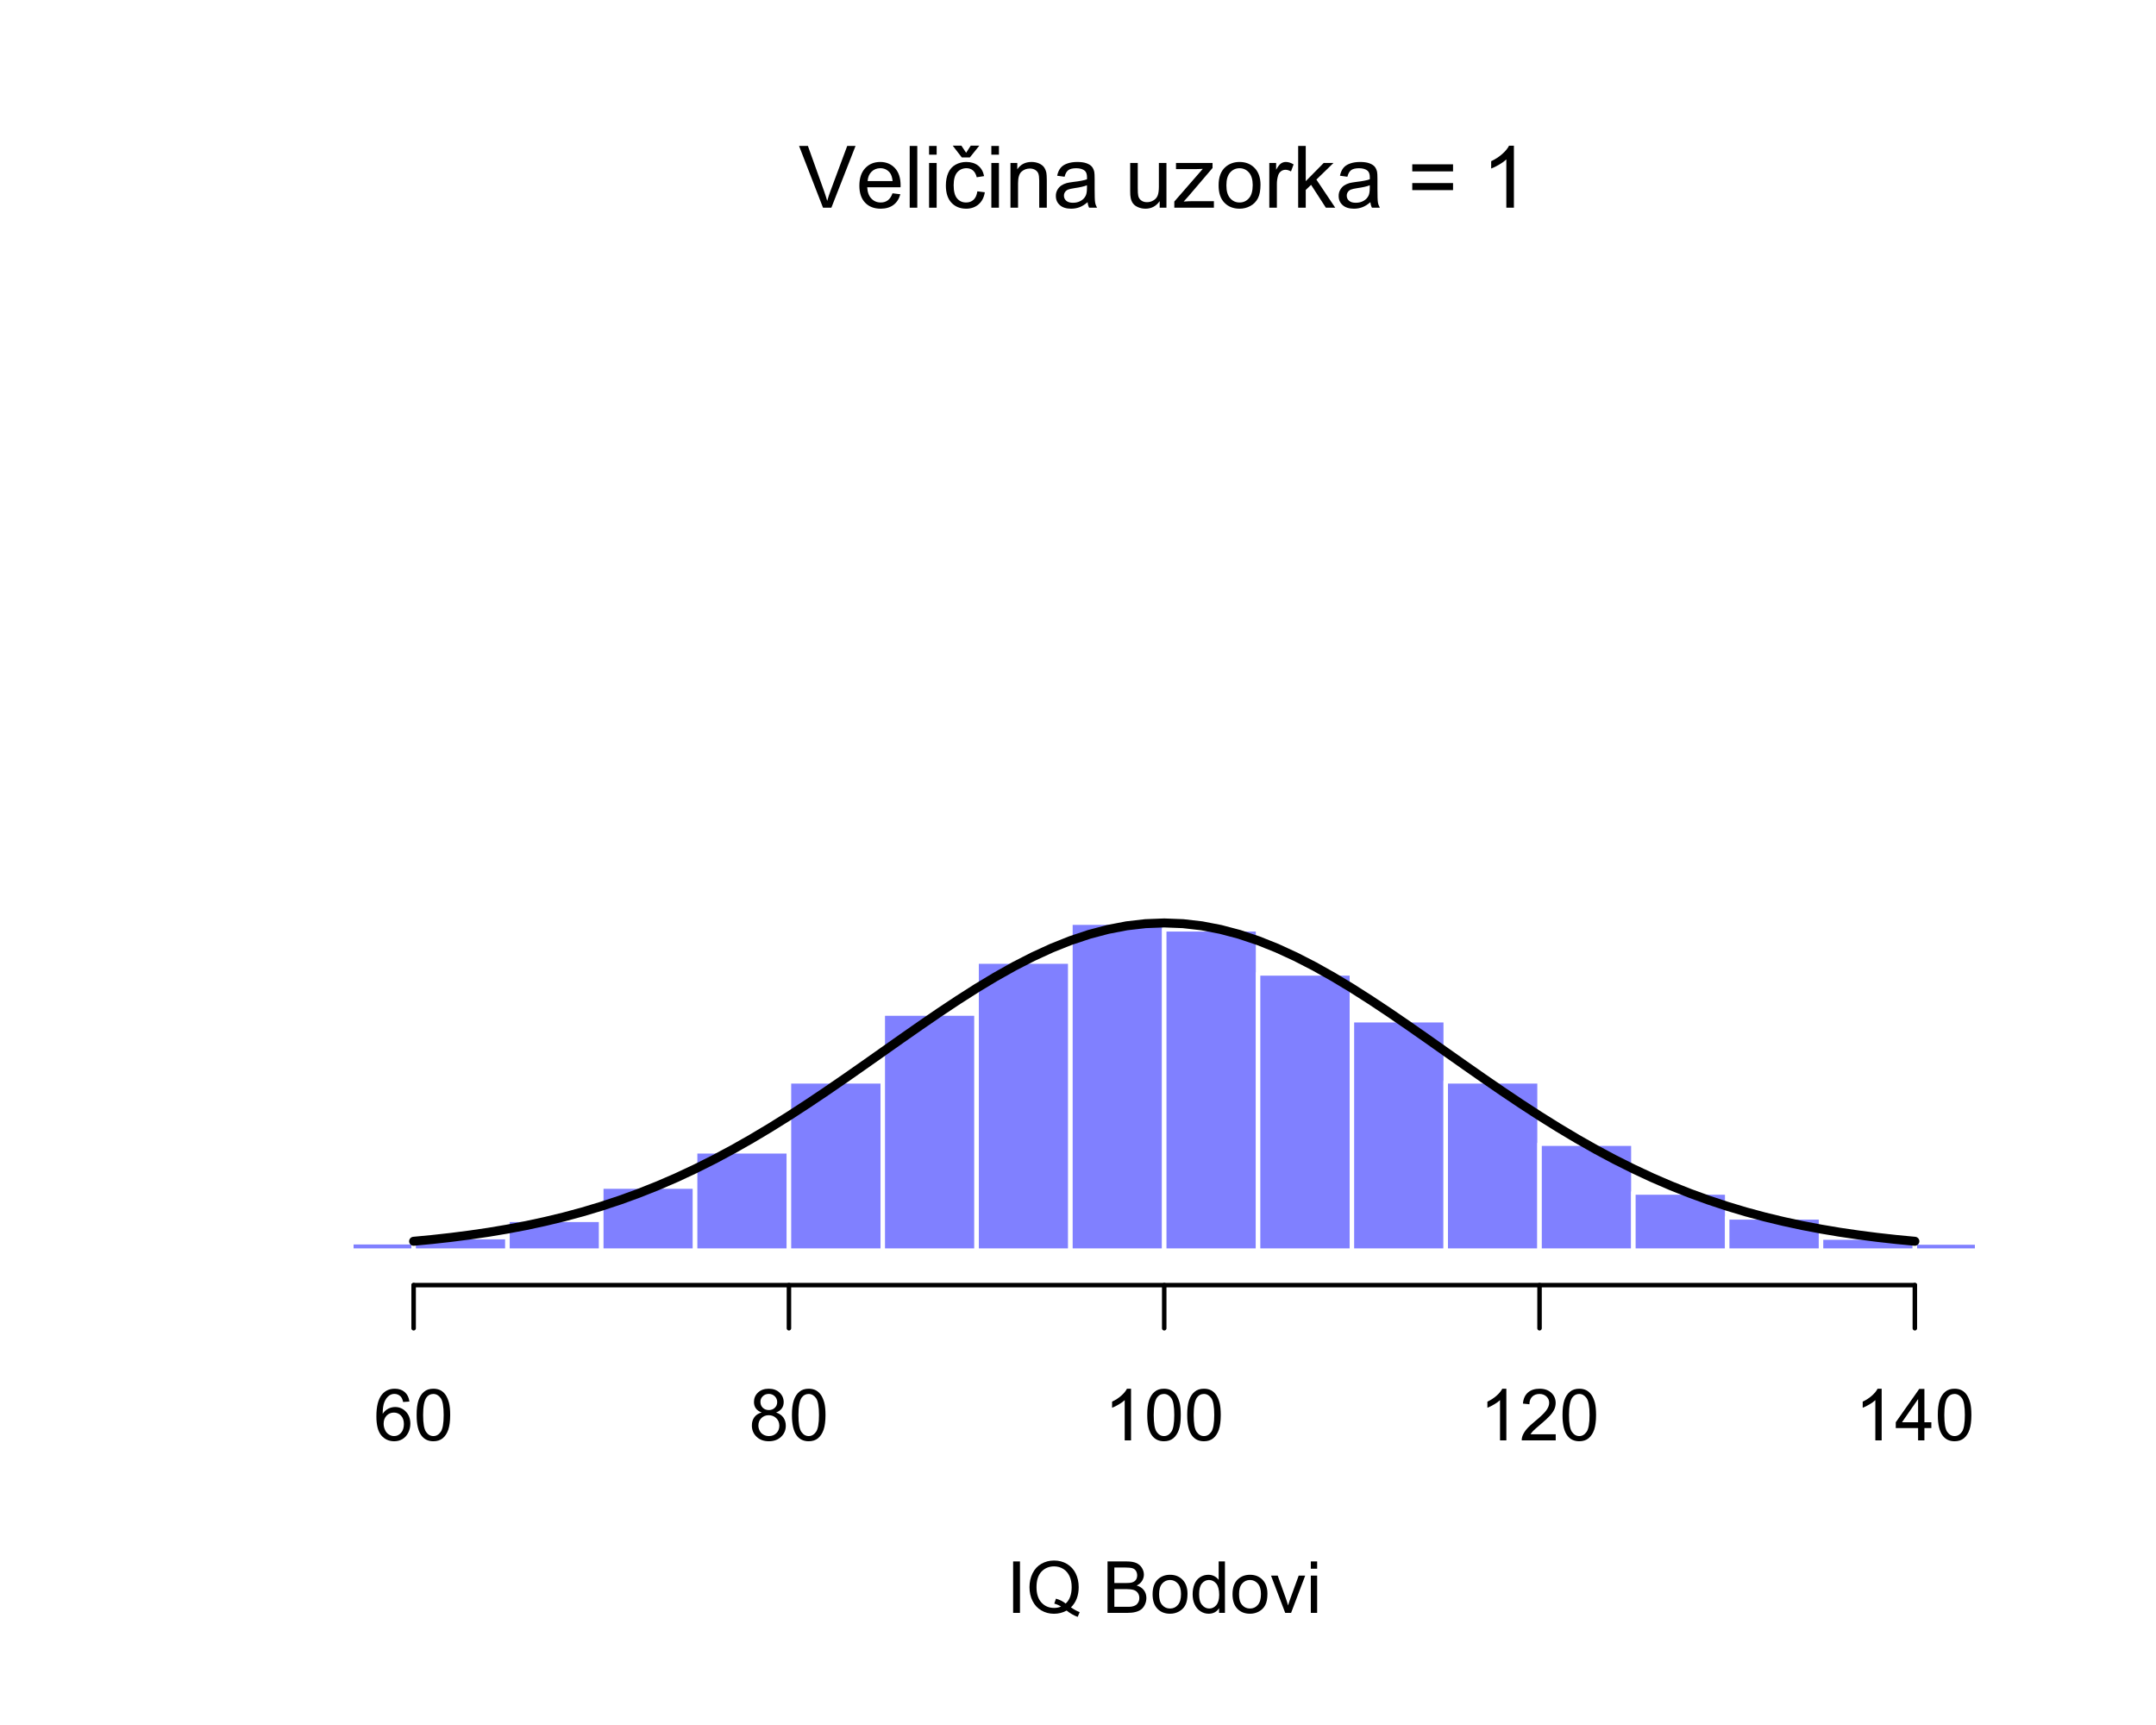
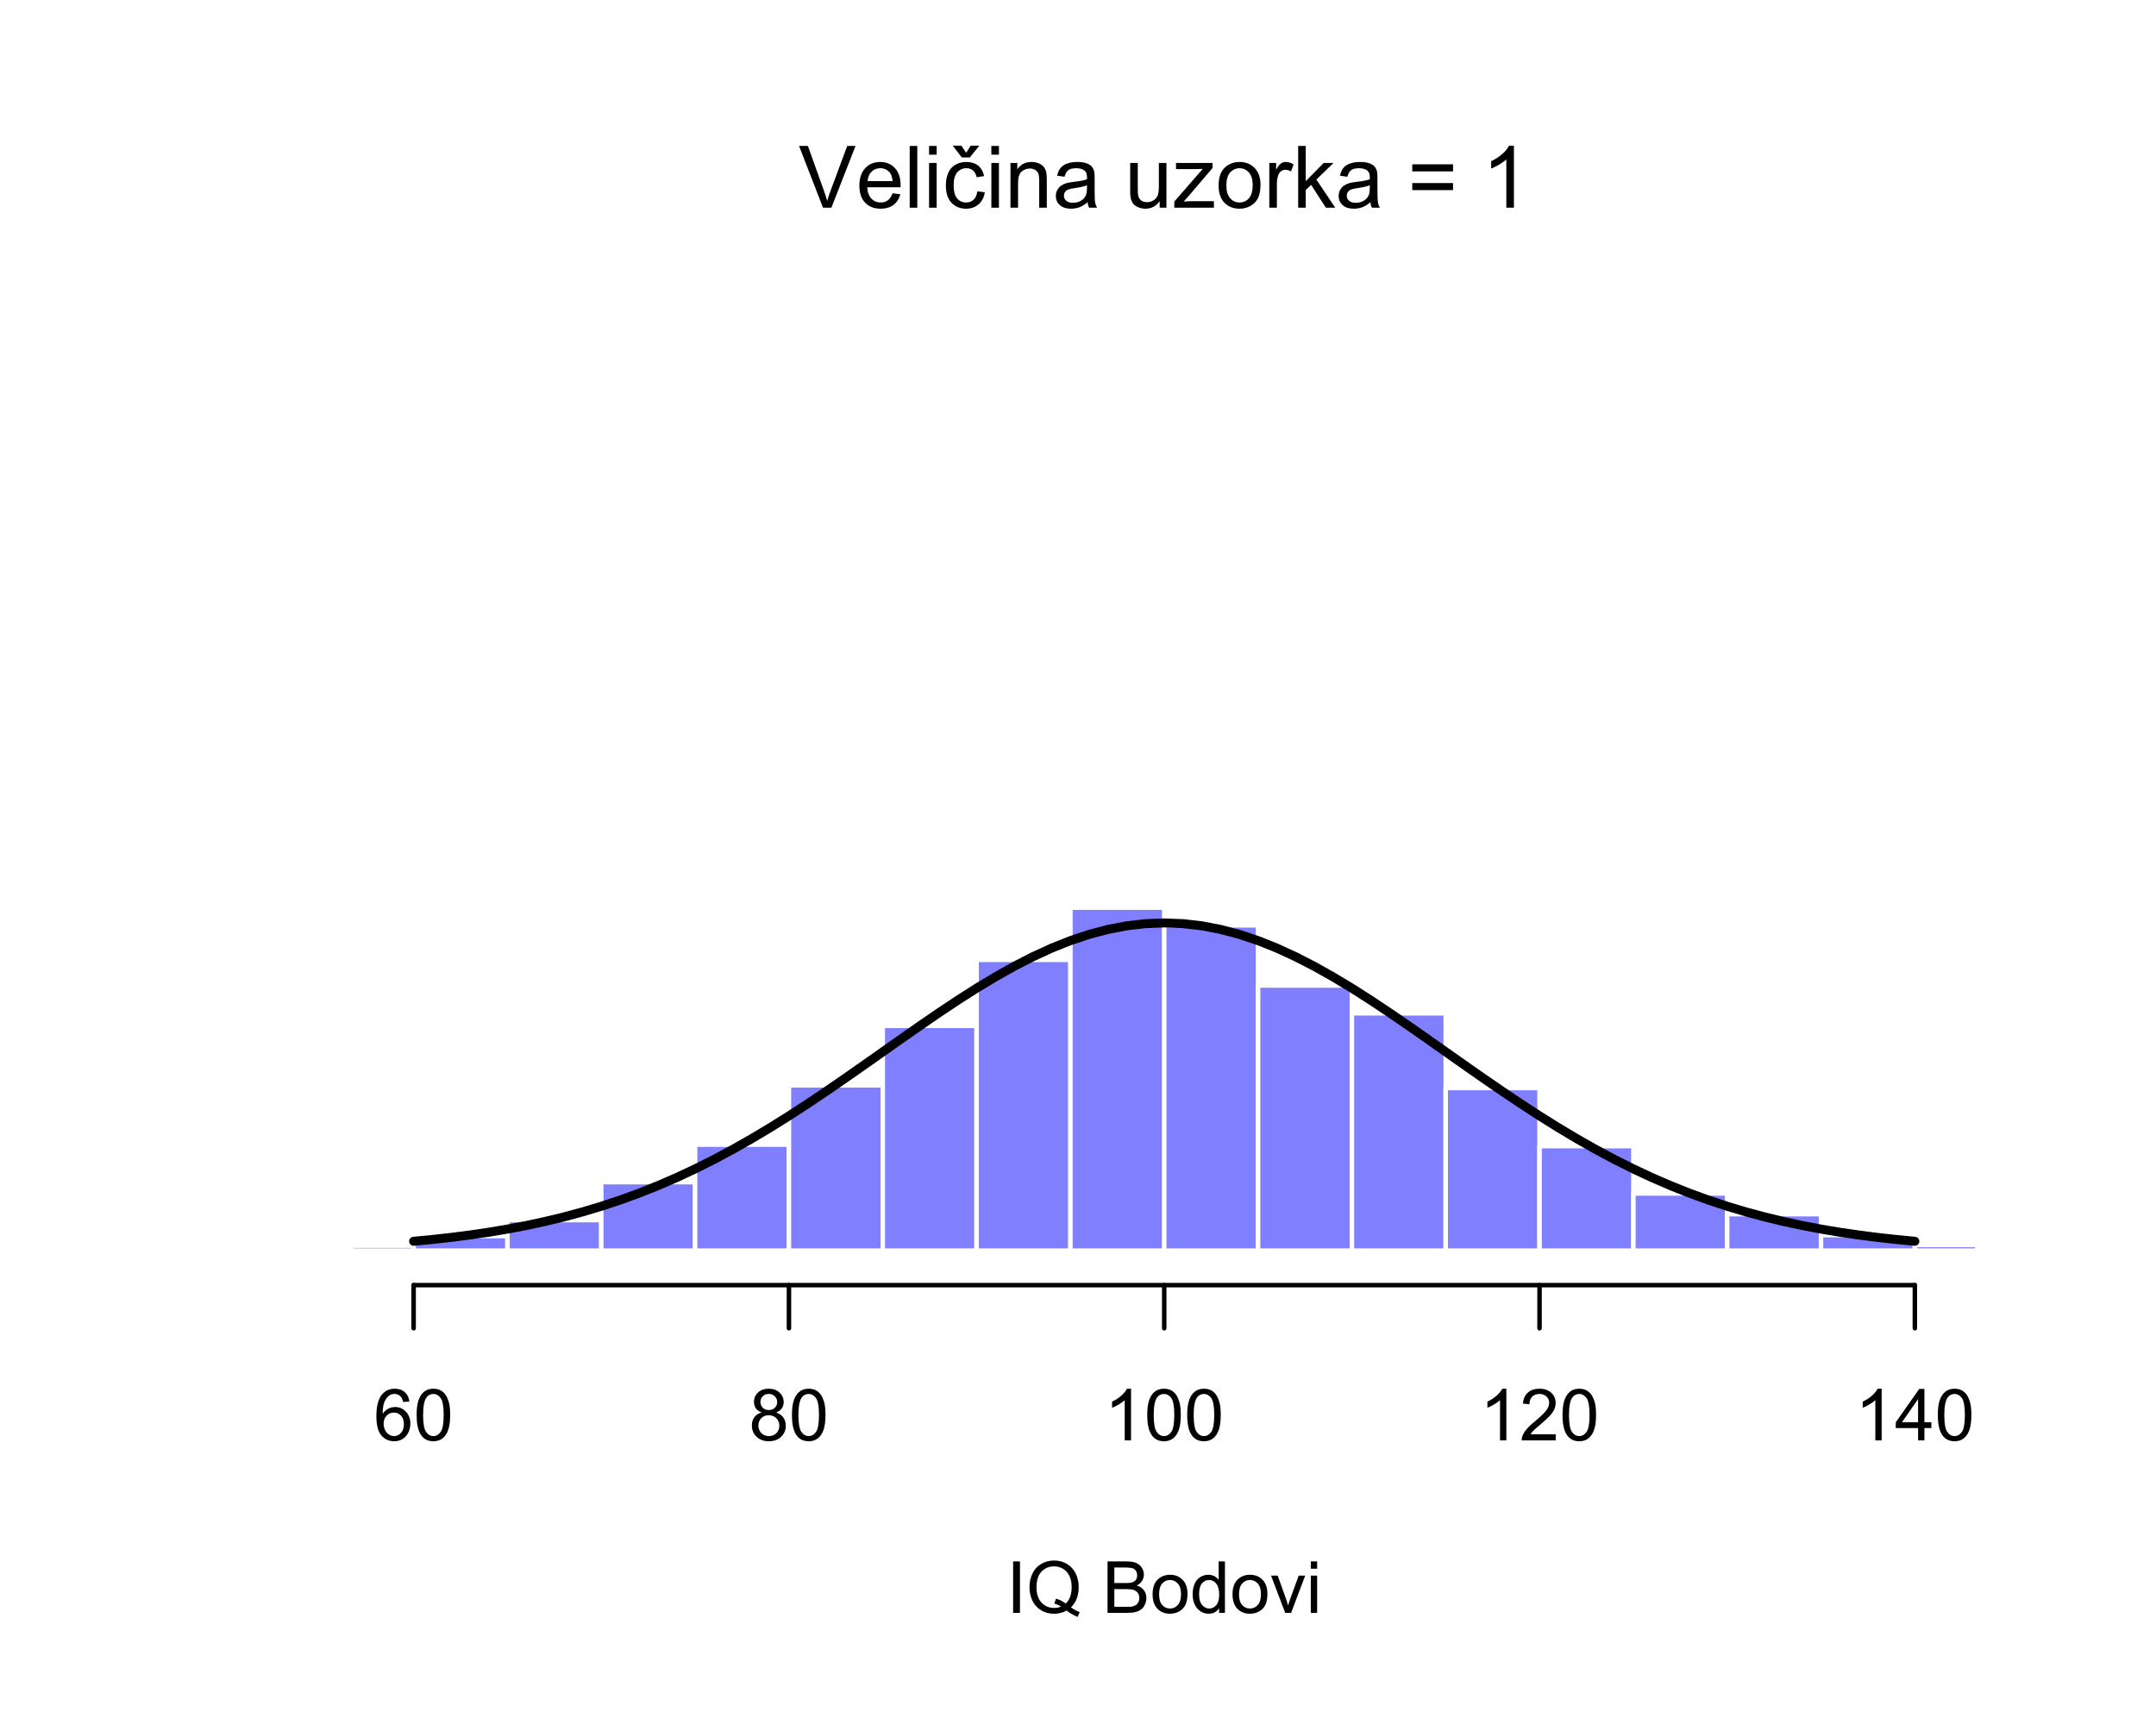
<svg xmlns="http://www.w3.org/2000/svg" xmlns:xlink="http://www.w3.org/1999/xlink" width="360pt" height="288pt" viewBox="0 0 360 288" version="1.1">
  <defs>
    <g>
      <symbol overflow="visible" id="glyph0-0">
        <path style="stroke:none;" d="M 1.801 0 L 1.801 -9 L 9 -9 L 9 0 Z M 2.023 -0.227 L 8.773 -0.227 L 8.773 -8.773 L 2.023 -8.773 Z M 2.023 -0.227 " />
      </symbol>
      <symbol overflow="visible" id="glyph0-1">
        <path style="stroke:none;" d="M 4.059 0 L 0.062 -10.309 L 1.539 -10.309 L 4.219 -2.82 C 4.434 -2.215 4.613 -1.652 4.762 -1.133 C 4.918 -1.691 5.102 -2.254 5.316 -2.82 L 8.102 -10.309 L 9.492 -10.309 L 5.457 0 Z M 4.059 0 " />
      </symbol>
      <symbol overflow="visible" id="glyph0-2">
        <path style="stroke:none;" d="M 6.062 -2.406 L 7.367 -2.242 C 7.156 -1.477 6.777 -0.883 6.223 -0.465 C 5.664 -0.043 4.949 0.164 4.086 0.168 C 2.988 0.164 2.121 -0.168 1.484 -0.84 C 0.844 -1.508 0.527 -2.453 0.527 -3.672 C 0.527 -4.926 0.848 -5.898 1.496 -6.594 C 2.141 -7.285 2.98 -7.633 4.016 -7.637 C 5.008 -7.633 5.824 -7.293 6.461 -6.617 C 7.09 -5.934 7.406 -4.977 7.41 -3.746 C 7.406 -3.668 7.402 -3.559 7.402 -3.41 L 1.836 -3.41 C 1.879 -2.59 2.113 -1.961 2.531 -1.523 C 2.945 -1.086 3.465 -0.867 4.094 -0.871 C 4.555 -0.867 4.949 -0.988 5.281 -1.234 C 5.605 -1.477 5.867 -1.867 6.062 -2.406 Z M 1.906 -4.449 L 6.074 -4.449 C 6.016 -5.074 5.855 -5.547 5.598 -5.863 C 5.191 -6.348 4.668 -6.59 4.027 -6.594 C 3.441 -6.59 2.953 -6.398 2.562 -6.012 C 2.164 -5.621 1.945 -5.098 1.906 -4.449 Z M 1.906 -4.449 " />
      </symbol>
      <symbol overflow="visible" id="glyph0-3">
        <path style="stroke:none;" d="M 0.922 0 L 0.922 -10.309 L 2.188 -10.309 L 2.188 0 Z M 0.922 0 " />
      </symbol>
      <symbol overflow="visible" id="glyph0-4">
        <path style="stroke:none;" d="M 0.957 -8.852 L 0.957 -10.309 L 2.223 -10.309 L 2.223 -8.852 Z M 0.957 0 L 0.957 -7.469 L 2.223 -7.469 L 2.223 0 Z M 0.957 0 " />
      </symbol>
      <symbol overflow="visible" id="glyph0-5">
        <path style="stroke:none;" d="M 5.82 -2.734 L 7.066 -2.574 C 6.93 -1.711 6.582 -1.039 6.023 -0.559 C 5.461 -0.074 4.77 0.164 3.957 0.168 C 2.934 0.164 2.113 -0.168 1.492 -0.832 C 0.871 -1.5 0.562 -2.457 0.562 -3.707 C 0.562 -4.508 0.695 -5.211 0.961 -5.82 C 1.227 -6.422 1.633 -6.879 2.184 -7.184 C 2.727 -7.484 3.32 -7.633 3.965 -7.637 C 4.773 -7.633 5.438 -7.43 5.957 -7.02 C 6.469 -6.609 6.797 -6.027 6.945 -5.273 L 5.715 -5.082 C 5.594 -5.582 5.387 -5.961 5.094 -6.215 C 4.793 -6.465 4.434 -6.59 4.016 -6.594 C 3.375 -6.59 2.859 -6.363 2.461 -5.906 C 2.062 -5.449 1.863 -4.727 1.863 -3.742 C 1.863 -2.734 2.055 -2.004 2.438 -1.551 C 2.82 -1.094 3.32 -0.867 3.945 -0.871 C 4.438 -0.867 4.852 -1.02 5.188 -1.328 C 5.516 -1.629 5.727 -2.098 5.82 -2.734 Z M 3.945 -9.168 L 4.719 -10.363 L 6.152 -10.363 L 4.57 -8.395 L 3.219 -8.395 L 1.703 -10.363 L 3.148 -10.363 Z M 3.945 -9.168 " />
      </symbol>
      <symbol overflow="visible" id="glyph0-6">
        <path style="stroke:none;" d="M 0.949 0 L 0.949 -7.469 L 2.09 -7.469 L 2.09 -6.406 C 2.633 -7.223 3.426 -7.633 4.465 -7.637 C 4.914 -7.633 5.328 -7.555 5.707 -7.395 C 6.082 -7.23 6.363 -7.016 6.555 -6.758 C 6.738 -6.492 6.867 -6.18 6.945 -5.82 C 6.988 -5.582 7.012 -5.172 7.016 -4.59 L 7.016 0 L 5.75 0 L 5.75 -4.543 C 5.746 -5.055 5.699 -5.441 5.602 -5.699 C 5.504 -5.953 5.328 -6.156 5.078 -6.309 C 4.824 -6.461 4.531 -6.539 4.199 -6.539 C 3.656 -6.539 3.191 -6.367 2.801 -6.023 C 2.41 -5.68 2.215 -5.031 2.215 -4.078 L 2.215 0 Z M 0.949 0 " />
      </symbol>
      <symbol overflow="visible" id="glyph0-7">
        <path style="stroke:none;" d="M 5.82 -0.922 C 5.348 -0.52 4.898 -0.238 4.465 -0.078 C 4.031 0.086 3.566 0.164 3.074 0.168 C 2.25 0.164 1.617 -0.035 1.18 -0.434 C 0.734 -0.832 0.516 -1.344 0.52 -1.969 C 0.516 -2.332 0.598 -2.664 0.77 -2.969 C 0.934 -3.27 1.152 -3.512 1.422 -3.699 C 1.691 -3.879 1.996 -4.02 2.336 -4.113 C 2.582 -4.176 2.957 -4.238 3.461 -4.305 C 4.48 -4.422 5.23 -4.566 5.715 -4.738 C 5.715 -4.91 5.719 -5.02 5.723 -5.07 C 5.719 -5.582 5.598 -5.945 5.363 -6.16 C 5.035 -6.441 4.555 -6.586 3.922 -6.59 C 3.324 -6.586 2.887 -6.48 2.605 -6.273 C 2.32 -6.062 2.109 -5.695 1.977 -5.168 L 0.738 -5.336 C 0.848 -5.863 1.031 -6.293 1.293 -6.621 C 1.547 -6.945 1.918 -7.195 2.41 -7.371 C 2.895 -7.547 3.461 -7.633 4.105 -7.637 C 4.742 -7.633 5.262 -7.559 5.66 -7.41 C 6.059 -7.258 6.352 -7.07 6.539 -6.844 C 6.727 -6.617 6.855 -6.328 6.934 -5.984 C 6.973 -5.766 6.996 -5.379 6.996 -4.816 L 6.996 -3.129 C 6.996 -1.949 7.02 -1.203 7.074 -0.895 C 7.125 -0.582 7.234 -0.285 7.398 0 L 6.074 0 C 5.941 -0.262 5.855 -0.566 5.82 -0.922 Z M 5.715 -3.746 C 5.254 -3.555 4.566 -3.398 3.648 -3.27 C 3.125 -3.191 2.758 -3.105 2.543 -3.016 C 2.328 -2.918 2.16 -2.781 2.047 -2.605 C 1.926 -2.422 1.867 -2.223 1.871 -2.004 C 1.867 -1.664 1.996 -1.383 2.254 -1.16 C 2.508 -0.934 2.883 -0.82 3.375 -0.824 C 3.859 -0.82 4.293 -0.926 4.676 -1.141 C 5.055 -1.352 5.332 -1.645 5.512 -2.02 C 5.645 -2.301 5.711 -2.723 5.715 -3.285 Z M 5.715 -3.746 " />
      </symbol>
      <symbol overflow="visible" id="glyph0-8">
        <path style="stroke:none;" d="" />
      </symbol>
      <symbol overflow="visible" id="glyph0-9">
        <path style="stroke:none;" d="M 5.844 0 L 5.844 -1.098 C 5.258 -0.254 4.469 0.164 3.473 0.168 C 3.031 0.164 2.621 0.082 2.238 -0.082 C 1.855 -0.25 1.57 -0.461 1.387 -0.719 C 1.199 -0.973 1.07 -1.285 1 -1.66 C 0.945 -1.902 0.918 -2.297 0.922 -2.84 L 0.922 -7.469 L 2.188 -7.469 L 2.188 -3.324 C 2.184 -2.66 2.211 -2.215 2.266 -1.988 C 2.34 -1.652 2.508 -1.395 2.77 -1.207 C 3.023 -1.016 3.344 -0.918 3.727 -0.922 C 4.105 -0.918 4.461 -1.016 4.793 -1.211 C 5.125 -1.402 5.359 -1.668 5.5 -2.008 C 5.637 -2.34 5.707 -2.824 5.711 -3.465 L 5.711 -7.469 L 6.977 -7.469 L 6.977 0 Z M 5.844 0 " />
      </symbol>
      <symbol overflow="visible" id="glyph0-10">
        <path style="stroke:none;" d="M 0.281 0 L 0.281 -1.027 L 5.035 -6.484 C 4.492 -6.453 4.016 -6.438 3.605 -6.441 L 0.562 -6.441 L 0.562 -7.469 L 6.664 -7.469 L 6.664 -6.629 L 2.621 -1.891 L 1.844 -1.027 C 2.406 -1.066 2.938 -1.09 3.438 -1.09 L 6.891 -1.09 L 6.891 0 Z M 0.281 0 " />
      </symbol>
      <symbol overflow="visible" id="glyph0-11">
        <path style="stroke:none;" d="M 0.477 -3.734 C 0.473 -5.113 0.859 -6.137 1.633 -6.805 C 2.27 -7.355 3.051 -7.633 3.98 -7.637 C 5.004 -7.633 5.844 -7.297 6.496 -6.625 C 7.145 -5.949 7.469 -5.02 7.473 -3.84 C 7.469 -2.875 7.324 -2.121 7.039 -1.57 C 6.75 -1.02 6.332 -0.59 5.781 -0.289 C 5.23 0.016 4.629 0.164 3.98 0.168 C 2.93 0.164 2.086 -0.168 1.441 -0.836 C 0.797 -1.504 0.473 -2.469 0.477 -3.734 Z M 1.777 -3.734 C 1.773 -2.773 1.984 -2.059 2.402 -1.586 C 2.82 -1.105 3.344 -0.867 3.98 -0.871 C 4.605 -0.867 5.129 -1.105 5.547 -1.586 C 5.961 -2.062 6.168 -2.793 6.172 -3.777 C 6.168 -4.695 5.961 -5.395 5.543 -5.875 C 5.121 -6.348 4.598 -6.586 3.98 -6.59 C 3.344 -6.586 2.82 -6.348 2.402 -5.879 C 1.984 -5.402 1.773 -4.688 1.777 -3.734 Z M 1.777 -3.734 " />
      </symbol>
      <symbol overflow="visible" id="glyph0-12">
        <path style="stroke:none;" d="M 0.934 0 L 0.934 -7.469 L 2.074 -7.469 L 2.074 -6.336 C 2.363 -6.859 2.629 -7.211 2.879 -7.383 C 3.121 -7.551 3.395 -7.633 3.691 -7.637 C 4.117 -7.633 4.551 -7.496 4.992 -7.227 L 4.555 -6.055 C 4.242 -6.234 3.934 -6.328 3.629 -6.328 C 3.348 -6.328 3.102 -6.242 2.883 -6.078 C 2.66 -5.906 2.5 -5.676 2.41 -5.387 C 2.266 -4.934 2.195 -4.441 2.199 -3.91 L 2.199 0 Z M 0.934 0 " />
      </symbol>
      <symbol overflow="visible" id="glyph0-13">
        <path style="stroke:none;" d="M 0.957 0 L 0.957 -10.309 L 2.223 -10.309 L 2.223 -4.43 L 5.219 -7.469 L 6.855 -7.469 L 4 -4.695 L 7.145 0 L 5.582 0 L 3.113 -3.816 L 2.223 -2.961 L 2.223 0 Z M 0.957 0 " />
      </symbol>
      <symbol overflow="visible" id="glyph0-14">
        <path style="stroke:none;" d="M 7.609 -6.062 L 0.801 -6.062 L 0.801 -7.242 L 7.609 -7.242 Z M 7.609 -2.934 L 0.801 -2.934 L 0.801 -4.113 L 7.609 -4.113 Z M 7.609 -2.934 " />
      </symbol>
      <symbol overflow="visible" id="glyph0-15">
        <path style="stroke:none;" d="M 5.363 0 L 4.098 0 L 4.098 -8.066 C 3.789 -7.773 3.391 -7.48 2.898 -7.191 C 2.402 -6.898 1.957 -6.684 1.566 -6.539 L 1.566 -7.762 C 2.27 -8.094 2.891 -8.496 3.422 -8.973 C 3.953 -9.441 4.328 -9.902 4.551 -10.352 L 5.363 -10.352 Z M 5.363 0 " />
      </symbol>
      <symbol overflow="visible" id="glyph1-0">
        <path style="stroke:none;" d="M 1.5 0 L 1.5 -7.5 L 7.5 -7.5 L 7.5 0 Z M 1.688 -0.188 L 7.312 -0.188 L 7.312 -7.312 L 1.688 -7.312 Z M 1.688 -0.188 " />
      </symbol>
      <symbol overflow="visible" id="glyph1-1">
        <path style="stroke:none;" d="M 1.117 0 L 1.117 -8.59 L 2.258 -8.59 L 2.258 0 Z M 1.117 0 " />
      </symbol>
      <symbol overflow="visible" id="glyph1-2">
        <path style="stroke:none;" d="M 7.438 -0.922 C 7.961 -0.555 8.449 -0.289 8.895 -0.125 L 8.562 0.668 C 7.938 0.445 7.324 0.094 6.715 -0.387 C 6.074 -0.031 5.371 0.145 4.605 0.148 C 3.824 0.145 3.117 -0.039 2.488 -0.414 C 1.852 -0.785 1.363 -1.312 1.027 -1.996 C 0.684 -2.672 0.516 -3.438 0.516 -4.297 C 0.516 -5.141 0.688 -5.914 1.031 -6.609 C 1.375 -7.305 1.863 -7.832 2.5 -8.195 C 3.133 -8.559 3.844 -8.742 4.629 -8.742 C 5.422 -8.742 6.137 -8.551 6.773 -8.176 C 7.406 -7.793 7.891 -7.266 8.227 -6.594 C 8.562 -5.914 8.73 -5.152 8.73 -4.301 C 8.73 -3.594 8.621 -2.957 8.406 -2.395 C 8.191 -1.828 7.867 -1.336 7.438 -0.922 Z M 4.934 -2.375 C 5.59 -2.188 6.129 -1.914 6.555 -1.555 C 7.223 -2.16 7.559 -3.078 7.559 -4.301 C 7.559 -4.996 7.438 -5.602 7.203 -6.121 C 6.965 -6.641 6.621 -7.043 6.168 -7.332 C 5.711 -7.617 5.199 -7.762 4.633 -7.766 C 3.785 -7.762 3.082 -7.473 2.523 -6.895 C 1.965 -6.312 1.688 -5.445 1.688 -4.297 C 1.688 -3.172 1.961 -2.316 2.516 -1.723 C 3.062 -1.125 3.77 -0.824 4.633 -0.828 C 5.035 -0.824 5.418 -0.902 5.781 -1.055 C 5.426 -1.281 5.051 -1.445 4.656 -1.547 Z M 4.934 -2.375 " />
      </symbol>
      <symbol overflow="visible" id="glyph1-3">
        <path style="stroke:none;" d="" />
      </symbol>
      <symbol overflow="visible" id="glyph1-4">
        <path style="stroke:none;" d="M 0.879 0 L 0.879 -8.59 L 4.102 -8.59 C 4.758 -8.59 5.281 -8.5 5.68 -8.328 C 6.07 -8.152 6.383 -7.887 6.609 -7.527 C 6.836 -7.164 6.949 -6.785 6.949 -6.391 C 6.949 -6.023 6.848 -5.68 6.648 -5.355 C 6.449 -5.027 6.148 -4.766 5.75 -4.57 C 6.266 -4.418 6.664 -4.156 6.945 -3.793 C 7.223 -3.422 7.363 -2.988 7.367 -2.492 C 7.363 -2.086 7.277 -1.711 7.109 -1.367 C 6.938 -1.02 6.73 -0.754 6.48 -0.57 C 6.23 -0.379 5.914 -0.238 5.539 -0.145 C 5.16 -0.047 4.699 0 4.156 0 Z M 2.016 -4.98 L 3.875 -4.98 C 4.375 -4.98 4.738 -5.012 4.957 -5.078 C 5.246 -5.164 5.461 -5.309 5.609 -5.508 C 5.75 -5.703 5.824 -5.953 5.828 -6.258 C 5.824 -6.543 5.758 -6.793 5.625 -7.012 C 5.488 -7.227 5.293 -7.375 5.039 -7.457 C 4.781 -7.535 4.344 -7.574 3.734 -7.578 L 2.016 -7.578 Z M 2.016 -1.016 L 4.156 -1.016 C 4.516 -1.012 4.773 -1.027 4.93 -1.055 C 5.188 -1.102 5.406 -1.18 5.582 -1.289 C 5.758 -1.398 5.902 -1.555 6.016 -1.766 C 6.129 -1.969 6.188 -2.211 6.188 -2.492 C 6.188 -2.805 6.105 -3.082 5.941 -3.324 C 5.777 -3.559 5.547 -3.727 5.258 -3.824 C 4.961 -3.918 4.543 -3.965 4 -3.969 L 2.016 -3.969 Z M 2.016 -1.016 " />
      </symbol>
      <symbol overflow="visible" id="glyph1-5">
        <path style="stroke:none;" d="M 0.398 -3.109 C 0.398 -4.262 0.719 -5.117 1.359 -5.672 C 1.895 -6.133 2.547 -6.363 3.316 -6.363 C 4.172 -6.363 4.871 -6.082 5.414 -5.52 C 5.953 -4.957 6.223 -4.184 6.227 -3.199 C 6.223 -2.398 6.102 -1.766 5.867 -1.309 C 5.625 -0.848 5.277 -0.492 4.82 -0.238 C 4.359 0.016 3.859 0.141 3.316 0.141 C 2.441 0.141 1.734 -0.137 1.203 -0.695 C 0.664 -1.254 0.398 -2.059 0.398 -3.109 Z M 1.484 -3.109 C 1.48 -2.309 1.656 -1.711 2.004 -1.32 C 2.348 -0.922 2.785 -0.727 3.316 -0.727 C 3.84 -0.727 4.273 -0.926 4.621 -1.324 C 4.969 -1.723 5.145 -2.328 5.145 -3.148 C 5.145 -3.914 4.969 -4.496 4.617 -4.895 C 4.266 -5.289 3.832 -5.488 3.316 -5.492 C 2.785 -5.488 2.348 -5.293 2.004 -4.898 C 1.656 -4.5 1.48 -3.902 1.484 -3.109 Z M 1.484 -3.109 " />
      </symbol>
      <symbol overflow="visible" id="glyph1-6">
        <path style="stroke:none;" d="M 4.828 0 L 4.828 -0.785 C 4.43 -0.168 3.848 0.141 3.086 0.141 C 2.59 0.141 2.133 0.004 1.719 -0.27 C 1.297 -0.543 0.977 -0.922 0.75 -1.414 C 0.523 -1.898 0.41 -2.465 0.41 -3.105 C 0.41 -3.727 0.512 -4.289 0.719 -4.797 C 0.926 -5.301 1.238 -5.688 1.652 -5.957 C 2.066 -6.227 2.527 -6.363 3.039 -6.363 C 3.41 -6.363 3.746 -6.281 4.043 -6.125 C 4.336 -5.965 4.574 -5.762 4.758 -5.508 L 4.758 -8.59 L 5.805 -8.59 L 5.805 0 Z M 1.492 -3.105 C 1.488 -2.309 1.656 -1.711 1.996 -1.316 C 2.328 -0.922 2.727 -0.727 3.188 -0.727 C 3.648 -0.727 4.039 -0.914 4.359 -1.293 C 4.68 -1.668 4.84 -2.242 4.844 -3.016 C 4.84 -3.867 4.676 -4.492 4.352 -4.895 C 4.02 -5.289 3.617 -5.488 3.141 -5.492 C 2.672 -5.488 2.277 -5.297 1.965 -4.918 C 1.645 -4.531 1.488 -3.93 1.492 -3.105 Z M 1.492 -3.105 " />
      </symbol>
      <symbol overflow="visible" id="glyph1-7">
        <path style="stroke:none;" d="M 2.52 0 L 0.152 -6.223 L 1.266 -6.223 L 2.602 -2.496 C 2.746 -2.09 2.879 -1.672 3 -1.242 C 3.094 -1.57 3.223 -1.965 3.391 -2.426 L 4.773 -6.223 L 5.859 -6.223 L 3.504 0 Z M 2.52 0 " />
      </symbol>
      <symbol overflow="visible" id="glyph1-8">
        <path style="stroke:none;" d="M 0.797 -7.375 L 0.797 -8.59 L 1.852 -8.59 L 1.852 -7.375 Z M 0.797 0 L 0.797 -6.223 L 1.852 -6.223 L 1.852 0 Z M 0.797 0 " />
      </symbol>
      <symbol overflow="visible" id="glyph1-9">
        <path style="stroke:none;" d="M 5.969 -6.484 L 4.922 -6.406 C 4.828 -6.812 4.695 -7.113 4.523 -7.305 C 4.234 -7.605 3.883 -7.758 3.469 -7.758 C 3.133 -7.758 2.836 -7.664 2.586 -7.477 C 2.25 -7.234 1.988 -6.879 1.797 -6.414 C 1.605 -5.949 1.508 -5.289 1.5 -4.43 C 1.754 -4.812 2.062 -5.098 2.434 -5.289 C 2.797 -5.473 3.184 -5.566 3.586 -5.57 C 4.289 -5.566 4.887 -5.309 5.383 -4.793 C 5.875 -4.277 6.121 -3.609 6.125 -2.789 C 6.121 -2.25 6.004 -1.746 5.773 -1.285 C 5.539 -0.82 5.223 -0.469 4.816 -0.223 C 4.41 0.023 3.949 0.145 3.434 0.148 C 2.555 0.145 1.836 -0.176 1.285 -0.82 C 0.727 -1.469 0.449 -2.535 0.453 -4.02 C 0.449 -5.676 0.758 -6.883 1.371 -7.641 C 1.902 -8.297 2.621 -8.625 3.531 -8.625 C 4.207 -8.625 4.762 -8.434 5.195 -8.055 C 5.625 -7.676 5.883 -7.152 5.969 -6.484 Z M 1.664 -2.781 C 1.664 -2.418 1.738 -2.07 1.895 -1.738 C 2.043 -1.406 2.262 -1.152 2.543 -0.98 C 2.82 -0.801 3.109 -0.715 3.414 -0.719 C 3.859 -0.715 4.242 -0.895 4.566 -1.258 C 4.883 -1.613 5.043 -2.102 5.047 -2.727 C 5.043 -3.316 4.887 -3.785 4.57 -4.129 C 4.25 -4.469 3.852 -4.641 3.375 -4.641 C 2.898 -4.641 2.492 -4.469 2.16 -4.129 C 1.828 -3.785 1.664 -3.336 1.664 -2.781 Z M 1.664 -2.781 " />
      </symbol>
      <symbol overflow="visible" id="glyph1-10">
        <path style="stroke:none;" d="M 0.5 -4.234 C 0.496 -5.246 0.602 -6.062 0.812 -6.688 C 1.02 -7.305 1.328 -7.785 1.742 -8.121 C 2.148 -8.457 2.668 -8.625 3.297 -8.625 C 3.758 -8.625 4.164 -8.531 4.512 -8.348 C 4.855 -8.16 5.141 -7.891 5.371 -7.543 C 5.594 -7.191 5.773 -6.766 5.906 -6.266 C 6.035 -5.762 6.098 -5.086 6.102 -4.234 C 6.098 -3.227 5.996 -2.414 5.789 -1.797 C 5.578 -1.176 5.266 -0.695 4.859 -0.359 C 4.445 -0.02 3.926 0.145 3.297 0.148 C 2.465 0.145 1.816 -0.148 1.348 -0.742 C 0.781 -1.457 0.496 -2.621 0.5 -4.234 Z M 1.582 -4.234 C 1.582 -2.824 1.746 -1.887 2.074 -1.418 C 2.402 -0.949 2.809 -0.715 3.297 -0.719 C 3.777 -0.715 4.184 -0.949 4.52 -1.422 C 4.848 -1.887 5.016 -2.824 5.016 -4.234 C 5.016 -5.648 4.848 -6.59 4.52 -7.055 C 4.184 -7.516 3.773 -7.746 3.289 -7.75 C 2.801 -7.746 2.414 -7.543 2.125 -7.137 C 1.762 -6.613 1.582 -5.645 1.582 -4.234 Z M 1.582 -4.234 " />
      </symbol>
      <symbol overflow="visible" id="glyph1-11">
        <path style="stroke:none;" d="M 2.121 -4.656 C 1.684 -4.816 1.359 -5.047 1.148 -5.344 C 0.938 -5.641 0.832 -5.996 0.832 -6.41 C 0.832 -7.035 1.055 -7.559 1.504 -7.984 C 1.953 -8.41 2.551 -8.625 3.297 -8.625 C 4.043 -8.625 4.648 -8.406 5.109 -7.973 C 5.566 -7.535 5.793 -7.004 5.797 -6.383 C 5.793 -5.977 5.688 -5.629 5.48 -5.34 C 5.27 -5.043 4.953 -4.816 4.531 -4.656 C 5.055 -4.48 5.457 -4.203 5.734 -3.824 C 6.008 -3.438 6.145 -2.98 6.148 -2.453 C 6.145 -1.715 5.887 -1.098 5.367 -0.602 C 4.844 -0.102 4.16 0.145 3.316 0.148 C 2.469 0.145 1.785 -0.102 1.266 -0.605 C 0.742 -1.105 0.48 -1.734 0.484 -2.484 C 0.48 -3.039 0.621 -3.504 0.91 -3.887 C 1.191 -4.262 1.598 -4.52 2.121 -4.656 Z M 1.91 -6.445 C 1.91 -6.039 2.039 -5.707 2.301 -5.449 C 2.562 -5.191 2.902 -5.062 3.32 -5.062 C 3.723 -5.062 4.055 -5.188 4.32 -5.445 C 4.578 -5.695 4.711 -6.012 4.711 -6.387 C 4.711 -6.773 4.574 -7.098 4.309 -7.363 C 4.035 -7.625 3.703 -7.758 3.312 -7.758 C 2.906 -7.758 2.574 -7.629 2.309 -7.371 C 2.043 -7.113 1.91 -6.805 1.91 -6.445 Z M 1.57 -2.477 C 1.57 -2.176 1.641 -1.887 1.785 -1.605 C 1.926 -1.324 2.137 -1.105 2.422 -0.949 C 2.699 -0.793 3.004 -0.715 3.328 -0.719 C 3.832 -0.715 4.246 -0.879 4.578 -1.207 C 4.902 -1.531 5.066 -1.941 5.07 -2.445 C 5.066 -2.945 4.898 -3.367 4.562 -3.703 C 4.223 -4.035 3.801 -4.199 3.293 -4.203 C 2.793 -4.199 2.379 -4.035 2.059 -3.711 C 1.73 -3.379 1.57 -2.969 1.57 -2.477 Z M 1.57 -2.477 " />
      </symbol>
      <symbol overflow="visible" id="glyph1-12">
        <path style="stroke:none;" d="M 4.469 0 L 3.414 0 L 3.414 -6.719 C 3.16 -6.477 2.828 -6.234 2.414 -5.996 C 2 -5.75 1.629 -5.57 1.305 -5.449 L 1.305 -6.469 C 1.895 -6.742 2.41 -7.078 2.852 -7.477 C 3.293 -7.871 3.605 -8.254 3.789 -8.625 L 4.469 -8.625 Z M 4.469 0 " />
      </symbol>
      <symbol overflow="visible" id="glyph1-13">
        <path style="stroke:none;" d="M 6.039 -1.016 L 6.039 0 L 0.363 0 C 0.355 -0.254 0.395 -0.496 0.484 -0.734 C 0.629 -1.117 0.859 -1.5 1.18 -1.875 C 1.492 -2.25 1.953 -2.684 2.562 -3.176 C 3.492 -3.941 4.125 -4.547 4.453 -4.992 C 4.781 -5.438 4.945 -5.859 4.945 -6.266 C 4.945 -6.68 4.793 -7.031 4.496 -7.32 C 4.191 -7.602 3.805 -7.746 3.328 -7.75 C 2.82 -7.746 2.414 -7.594 2.109 -7.293 C 1.805 -6.984 1.648 -6.562 1.648 -6.031 L 0.562 -6.141 C 0.633 -6.945 0.91 -7.559 1.398 -7.988 C 1.879 -8.41 2.531 -8.625 3.352 -8.625 C 4.172 -8.625 4.824 -8.395 5.309 -7.938 C 5.789 -7.48 6.027 -6.914 6.031 -6.242 C 6.027 -5.895 5.957 -5.559 5.82 -5.227 C 5.676 -4.891 5.441 -4.539 5.117 -4.176 C 4.789 -3.805 4.25 -3.301 3.492 -2.664 C 2.859 -2.129 2.453 -1.77 2.273 -1.582 C 2.094 -1.395 1.945 -1.203 1.828 -1.016 Z M 6.039 -1.016 " />
      </symbol>
      <symbol overflow="visible" id="glyph1-14">
        <path style="stroke:none;" d="M 3.879 0 L 3.879 -2.055 L 0.152 -2.055 L 0.152 -3.023 L 4.07 -8.59 L 4.934 -8.59 L 4.934 -3.023 L 6.094 -3.023 L 6.094 -2.055 L 4.934 -2.055 L 4.934 0 Z M 3.879 -3.023 L 3.879 -6.898 L 1.188 -3.023 Z M 3.879 -3.023 " />
      </symbol>
    </g>
    <clipPath id="clip1">
      <path d="M 59.039 207 L 70 207 L 70 209 L 59.039 209 Z M 59.039 207 " />
    </clipPath>
    <clipPath id="clip2">
      <path d="M 59.039 207 L 70 207 L 70 210 L 59.039 210 Z M 59.039 207 " />
    </clipPath>
    <clipPath id="clip3">
      <path d="M 319 207 L 329.758 207 L 329.758 209 L 319 209 Z M 319 207 " />
    </clipPath>
    <clipPath id="clip4">
      <path d="M 319 207 L 329.758 207 L 329.758 210 L 319 210 Z M 319 207 " />
    </clipPath>
  </defs>
  <g id="surface94">
    <rect x="0" y="0" width="360" height="288" style="fill:rgb(100%,100%,100%);fill-opacity:1;stroke:none;" />
    <g style="fill:rgb(0%,0%,0%);fill-opacity:1;">
      <use xlink:href="#glyph0-1" x="133.363" y="34.676" />
      <use xlink:href="#glyph0-2" x="142.968" y="34.676" />
      <use xlink:href="#glyph0-3" x="150.977" y="34.676" />
      <use xlink:href="#glyph0-4" x="154.176" y="34.676" />
      <use xlink:href="#glyph0-5" x="157.375" y="34.676" />
      <use xlink:href="#glyph0-4" x="164.575" y="34.676" />
      <use xlink:href="#glyph0-6" x="167.774" y="34.676" />
      <use xlink:href="#glyph0-7" x="175.783" y="34.676" />
      <use xlink:href="#glyph0-8" x="183.791" y="34.676" />
      <use xlink:href="#glyph0-9" x="187.792" y="34.676" />
      <use xlink:href="#glyph0-10" x="195.801" y="34.676" />
      <use xlink:href="#glyph0-11" x="203.001" y="34.676" />
      <use xlink:href="#glyph0-12" x="211.009" y="34.676" />
      <use xlink:href="#glyph0-13" x="215.805" y="34.676" />
      <use xlink:href="#glyph0-7" x="223.005" y="34.676" />
      <use xlink:href="#glyph0-8" x="231.013" y="34.676" />
      <use xlink:href="#glyph0-14" x="235.014" y="34.676" />
      <use xlink:href="#glyph0-8" x="243.423" y="34.676" />
      <use xlink:href="#glyph0-15" x="247.424" y="34.676" />
    </g>
    <g style="fill:rgb(0%,0%,0%);fill-opacity:1;">
      <use xlink:href="#glyph1-1" x="168.051" y="269.281" />
      <use xlink:href="#glyph1-2" x="171.385" y="269.281" />
      <use xlink:href="#glyph1-3" x="180.719" y="269.281" />
      <use xlink:href="#glyph1-4" x="184.053" y="269.281" />
      <use xlink:href="#glyph1-5" x="192.057" y="269.281" />
      <use xlink:href="#glyph1-6" x="198.73" y="269.281" />
      <use xlink:href="#glyph1-5" x="205.404" y="269.281" />
      <use xlink:href="#glyph1-7" x="212.078" y="269.281" />
      <use xlink:href="#glyph1-8" x="218.078" y="269.281" />
    </g>
    <g clip-path="url(#clip1)" clip-rule="nonzero">
-       <path style=" stroke:none;fill-rule:nonzero;fill:rgb(50.196%,50.196%,100%);fill-opacity:1;" d="M 53.398 208.801 L 69.066 208.801 L 69.066 207.402 L 53.398 207.402 Z M 53.398 208.801 " />
+       <path style=" stroke:none;fill-rule:nonzero;fill:rgb(50.196%,50.196%,100%);fill-opacity:1;" d="M 53.398 208.801 L 69.066 208.801 L 69.066 207.977 L 53.398 207.977 Z M 53.398 208.801 " />
    </g>
    <g clip-path="url(#clip2)" clip-rule="nonzero">
-       <path style="fill:none;stroke-width:0.75;stroke-linecap:round;stroke-linejoin:round;stroke:rgb(100%,100%,100%);stroke-opacity:1;stroke-miterlimit:10;" d="M 53.398 208.801 L 69.066 208.801 L 69.066 207.402 L 53.398 207.402 Z M 53.398 208.801 " />
-     </g>
-     <path style="fill-rule:nonzero;fill:rgb(50.196%,50.196%,100%);fill-opacity:1;stroke-width:0.75;stroke-linecap:round;stroke-linejoin:round;stroke:rgb(100%,100%,100%);stroke-opacity:1;stroke-miterlimit:10;" d="M 69.066 208.801 L 84.734 208.801 L 84.734 206.539 L 69.066 206.539 Z M 69.066 208.801 " />
-     <path style="fill-rule:nonzero;fill:rgb(50.196%,50.196%,100%);fill-opacity:1;stroke-width:0.75;stroke-linecap:round;stroke-linejoin:round;stroke:rgb(100%,100%,100%);stroke-opacity:1;stroke-miterlimit:10;" d="M 84.734 208.801 L 100.402 208.801 L 100.402 203.656 L 84.734 203.656 Z M 84.734 208.801 " />
-     <path style="fill-rule:nonzero;fill:rgb(50.196%,50.196%,100%);fill-opacity:1;stroke-width:0.75;stroke-linecap:round;stroke-linejoin:round;stroke:rgb(100%,100%,100%);stroke-opacity:1;stroke-miterlimit:10;" d="M 100.398 208.801 L 116.066 208.801 L 116.066 198.105 L 100.398 198.105 Z M 100.398 208.801 " />
-     <path style="fill-rule:nonzero;fill:rgb(50.196%,50.196%,100%);fill-opacity:1;stroke-width:0.75;stroke-linecap:round;stroke-linejoin:round;stroke:rgb(100%,100%,100%);stroke-opacity:1;stroke-miterlimit:10;" d="M 116.066 208.801 L 131.734 208.801 L 131.734 192.219 L 116.066 192.219 Z M 116.066 208.801 " />
-     <path style="fill-rule:nonzero;fill:rgb(50.196%,50.196%,100%);fill-opacity:1;stroke-width:0.75;stroke-linecap:round;stroke-linejoin:round;stroke:rgb(100%,100%,100%);stroke-opacity:1;stroke-miterlimit:10;" d="M 131.734 208.801 L 147.402 208.801 L 147.402 180.535 L 131.734 180.535 Z M 131.734 208.801 " />
-     <path style="fill-rule:nonzero;fill:rgb(50.196%,50.196%,100%);fill-opacity:1;stroke-width:0.75;stroke-linecap:round;stroke-linejoin:round;stroke:rgb(100%,100%,100%);stroke-opacity:1;stroke-miterlimit:10;" d="M 147.398 208.801 L 163.066 208.801 L 163.066 169.223 L 147.398 169.223 Z M 147.398 208.801 " />
-     <path style="fill-rule:nonzero;fill:rgb(50.196%,50.196%,100%);fill-opacity:1;stroke-width:0.75;stroke-linecap:round;stroke-linejoin:round;stroke:rgb(100%,100%,100%);stroke-opacity:1;stroke-miterlimit:10;" d="M 163.066 208.801 L 178.734 208.801 L 178.734 160.539 L 163.066 160.539 Z M 163.066 208.801 " />
-     <path style="fill-rule:nonzero;fill:rgb(50.196%,50.196%,100%);fill-opacity:1;stroke-width:0.75;stroke-linecap:round;stroke-linejoin:round;stroke:rgb(100%,100%,100%);stroke-opacity:1;stroke-miterlimit:10;" d="M 178.734 208.801 L 194.402 208.801 L 194.402 154.039 L 178.734 154.039 Z M 178.734 208.801 " />
-     <path style="fill-rule:nonzero;fill:rgb(50.196%,50.196%,100%);fill-opacity:1;stroke-width:0.75;stroke-linecap:round;stroke-linejoin:round;stroke:rgb(100%,100%,100%);stroke-opacity:1;stroke-miterlimit:10;" d="M 194.398 208.801 L 210.066 208.801 L 210.066 155.152 L 194.398 155.152 Z M 194.398 208.801 " />
-     <path style="fill-rule:nonzero;fill:rgb(50.196%,50.196%,100%);fill-opacity:1;stroke-width:0.75;stroke-linecap:round;stroke-linejoin:round;stroke:rgb(100%,100%,100%);stroke-opacity:1;stroke-miterlimit:10;" d="M 210.066 208.801 L 225.734 208.801 L 225.734 162.516 L 210.066 162.516 Z M 210.066 208.801 " />
-     <path style="fill-rule:nonzero;fill:rgb(50.196%,50.196%,100%);fill-opacity:1;stroke-width:0.75;stroke-linecap:round;stroke-linejoin:round;stroke:rgb(100%,100%,100%);stroke-opacity:1;stroke-miterlimit:10;" d="M 225.734 208.801 L 241.402 208.801 L 241.402 170.332 L 225.734 170.332 Z M 225.734 208.801 " />
-     <path style="fill-rule:nonzero;fill:rgb(50.196%,50.196%,100%);fill-opacity:1;stroke-width:0.75;stroke-linecap:round;stroke-linejoin:round;stroke:rgb(100%,100%,100%);stroke-opacity:1;stroke-miterlimit:10;" d="M 241.398 208.801 L 257.066 208.801 L 257.066 180.535 L 241.398 180.535 Z M 241.398 208.801 " />
-     <path style="fill-rule:nonzero;fill:rgb(50.196%,50.196%,100%);fill-opacity:1;stroke-width:0.75;stroke-linecap:round;stroke-linejoin:round;stroke:rgb(100%,100%,100%);stroke-opacity:1;stroke-miterlimit:10;" d="M 257.066 208.801 L 272.734 208.801 L 272.734 190.945 L 257.066 190.945 Z M 257.066 208.801 " />
-     <path style="fill-rule:nonzero;fill:rgb(50.196%,50.196%,100%);fill-opacity:1;stroke-width:0.75;stroke-linecap:round;stroke-linejoin:round;stroke:rgb(100%,100%,100%);stroke-opacity:1;stroke-miterlimit:10;" d="M 272.734 208.801 L 288.402 208.801 L 288.402 199.09 L 272.734 199.09 Z M 272.734 208.801 " />
-     <path style="fill-rule:nonzero;fill:rgb(50.196%,50.196%,100%);fill-opacity:1;stroke-width:0.75;stroke-linecap:round;stroke-linejoin:round;stroke:rgb(100%,100%,100%);stroke-opacity:1;stroke-miterlimit:10;" d="M 288.398 208.801 L 304.066 208.801 L 304.066 203.246 L 288.398 203.246 Z M 288.398 208.801 " />
-     <path style="fill-rule:nonzero;fill:rgb(50.196%,50.196%,100%);fill-opacity:1;stroke-width:0.75;stroke-linecap:round;stroke-linejoin:round;stroke:rgb(100%,100%,100%);stroke-opacity:1;stroke-miterlimit:10;" d="M 304.066 208.801 L 319.734 208.801 L 319.734 206.621 L 304.066 206.621 Z M 304.066 208.801 " />
+       <path style="fill:none;stroke-width:0.75;stroke-linecap:round;stroke-linejoin:round;stroke:rgb(100%,100%,100%);stroke-opacity:1;stroke-miterlimit:10;" d="M 53.398 208.801 L 69.066 208.801 L 69.066 207.977 L 53.398 207.977 Z M 53.398 208.801 " />
+     </g>
+     <path style="fill-rule:nonzero;fill:rgb(50.196%,50.196%,100%);fill-opacity:1;stroke-width:0.75;stroke-linecap:round;stroke-linejoin:round;stroke:rgb(100%,100%,100%);stroke-opacity:1;stroke-miterlimit:10;" d="M 69.066 208.801 L 84.734 208.801 L 84.734 206.375 L 69.066 206.375 Z M 69.066 208.801 " />
+     <path style="fill-rule:nonzero;fill:rgb(50.196%,50.196%,100%);fill-opacity:1;stroke-width:0.75;stroke-linecap:round;stroke-linejoin:round;stroke:rgb(100%,100%,100%);stroke-opacity:1;stroke-miterlimit:10;" d="M 84.734 208.801 L 100.402 208.801 L 100.402 203.699 L 84.734 203.699 Z M 84.734 208.801 " />
+     <path style="fill-rule:nonzero;fill:rgb(50.196%,50.196%,100%);fill-opacity:1;stroke-width:0.75;stroke-linecap:round;stroke-linejoin:round;stroke:rgb(100%,100%,100%);stroke-opacity:1;stroke-miterlimit:10;" d="M 100.398 208.801 L 116.066 208.801 L 116.066 197.363 L 100.398 197.363 Z M 100.398 208.801 " />
+     <path style="fill-rule:nonzero;fill:rgb(50.196%,50.196%,100%);fill-opacity:1;stroke-width:0.75;stroke-linecap:round;stroke-linejoin:round;stroke:rgb(100%,100%,100%);stroke-opacity:1;stroke-miterlimit:10;" d="M 116.066 208.801 L 131.734 208.801 L 131.734 191.109 L 116.066 191.109 Z M 116.066 208.801 " />
+     <path style="fill-rule:nonzero;fill:rgb(50.196%,50.196%,100%);fill-opacity:1;stroke-width:0.75;stroke-linecap:round;stroke-linejoin:round;stroke:rgb(100%,100%,100%);stroke-opacity:1;stroke-miterlimit:10;" d="M 131.734 208.801 L 147.402 208.801 L 147.402 181.195 L 131.734 181.195 Z M 131.734 208.801 " />
+     <path style="fill-rule:nonzero;fill:rgb(50.196%,50.196%,100%);fill-opacity:1;stroke-width:0.75;stroke-linecap:round;stroke-linejoin:round;stroke:rgb(100%,100%,100%);stroke-opacity:1;stroke-miterlimit:10;" d="M 147.398 208.801 L 163.066 208.801 L 163.066 171.277 L 147.398 171.277 Z M 147.398 208.801 " />
+     <path style="fill-rule:nonzero;fill:rgb(50.196%,50.196%,100%);fill-opacity:1;stroke-width:0.75;stroke-linecap:round;stroke-linejoin:round;stroke:rgb(100%,100%,100%);stroke-opacity:1;stroke-miterlimit:10;" d="M 163.066 208.801 L 178.734 208.801 L 178.734 160.254 L 163.066 160.254 Z M 163.066 208.801 " />
+     <path style="fill-rule:nonzero;fill:rgb(50.196%,50.196%,100%);fill-opacity:1;stroke-width:0.75;stroke-linecap:round;stroke-linejoin:round;stroke:rgb(100%,100%,100%);stroke-opacity:1;stroke-miterlimit:10;" d="M 178.734 208.801 L 194.402 208.801 L 194.402 151.531 L 178.734 151.531 Z M 178.734 208.801 " />
+     <path style="fill-rule:nonzero;fill:rgb(50.196%,50.196%,100%);fill-opacity:1;stroke-width:0.75;stroke-linecap:round;stroke-linejoin:round;stroke:rgb(100%,100%,100%);stroke-opacity:1;stroke-miterlimit:10;" d="M 194.398 208.801 L 210.066 208.801 L 210.066 154.492 L 194.398 154.492 Z M 194.398 208.801 " />
+     <path style="fill-rule:nonzero;fill:rgb(50.196%,50.196%,100%);fill-opacity:1;stroke-width:0.75;stroke-linecap:round;stroke-linejoin:round;stroke:rgb(100%,100%,100%);stroke-opacity:1;stroke-miterlimit:10;" d="M 210.066 208.801 L 225.734 208.801 L 225.734 164.531 L 210.066 164.531 Z M 210.066 208.801 " />
+     <path style="fill-rule:nonzero;fill:rgb(50.196%,50.196%,100%);fill-opacity:1;stroke-width:0.75;stroke-linecap:round;stroke-linejoin:round;stroke:rgb(100%,100%,100%);stroke-opacity:1;stroke-miterlimit:10;" d="M 225.734 208.801 L 241.402 208.801 L 241.402 169.18 L 225.734 169.18 Z M 225.734 208.801 " />
+     <path style="fill-rule:nonzero;fill:rgb(50.196%,50.196%,100%);fill-opacity:1;stroke-width:0.75;stroke-linecap:round;stroke-linejoin:round;stroke:rgb(100%,100%,100%);stroke-opacity:1;stroke-miterlimit:10;" d="M 241.398 208.801 L 257.066 208.801 L 257.066 181.648 L 241.398 181.648 Z M 241.398 208.801 " />
+     <path style="fill-rule:nonzero;fill:rgb(50.196%,50.196%,100%);fill-opacity:1;stroke-width:0.75;stroke-linecap:round;stroke-linejoin:round;stroke:rgb(100%,100%,100%);stroke-opacity:1;stroke-miterlimit:10;" d="M 257.066 208.801 L 272.734 208.801 L 272.734 191.355 L 257.066 191.355 Z M 257.066 208.801 " />
+     <path style="fill-rule:nonzero;fill:rgb(50.196%,50.196%,100%);fill-opacity:1;stroke-width:0.75;stroke-linecap:round;stroke-linejoin:round;stroke:rgb(100%,100%,100%);stroke-opacity:1;stroke-miterlimit:10;" d="M 272.734 208.801 L 288.402 208.801 L 288.402 199.254 L 272.734 199.254 Z M 272.734 208.801 " />
+     <path style="fill-rule:nonzero;fill:rgb(50.196%,50.196%,100%);fill-opacity:1;stroke-width:0.75;stroke-linecap:round;stroke-linejoin:round;stroke:rgb(100%,100%,100%);stroke-opacity:1;stroke-miterlimit:10;" d="M 288.398 208.801 L 304.066 208.801 L 304.066 202.711 L 288.398 202.711 Z M 288.398 208.801 " />
+     <path style="fill-rule:nonzero;fill:rgb(50.196%,50.196%,100%);fill-opacity:1;stroke-width:0.75;stroke-linecap:round;stroke-linejoin:round;stroke:rgb(100%,100%,100%);stroke-opacity:1;stroke-miterlimit:10;" d="M 304.066 208.801 L 319.734 208.801 L 319.734 206.207 L 304.066 206.207 Z M 304.066 208.801 " />
    <g clip-path="url(#clip3)" clip-rule="nonzero">
-       <path style=" stroke:none;fill-rule:nonzero;fill:rgb(50.196%,50.196%,100%);fill-opacity:1;" d="M 319.734 208.801 L 335.402 208.801 L 335.402 207.441 L 319.734 207.441 Z M 319.734 208.801 " />
+       <path style=" stroke:none;fill-rule:nonzero;fill:rgb(50.196%,50.196%,100%);fill-opacity:1;" d="M 319.734 208.801 L 335.402 208.801 L 335.402 207.855 L 319.734 207.855 Z M 319.734 208.801 " />
    </g>
    <g clip-path="url(#clip4)" clip-rule="nonzero">
-       <path style="fill:none;stroke-width:0.75;stroke-linecap:round;stroke-linejoin:round;stroke:rgb(100%,100%,100%);stroke-opacity:1;stroke-miterlimit:10;" d="M 319.734 208.801 L 335.402 208.801 L 335.402 207.441 L 319.734 207.441 Z M 319.734 208.801 " />
+       <path style="fill:none;stroke-width:0.75;stroke-linecap:round;stroke-linejoin:round;stroke:rgb(100%,100%,100%);stroke-opacity:1;stroke-miterlimit:10;" d="M 319.734 208.801 L 335.402 208.801 L 335.402 207.855 L 319.734 207.855 Z M 319.734 208.801 " />
    </g>
    <path style="fill:none;stroke-width:0.75;stroke-linecap:round;stroke-linejoin:round;stroke:rgb(0%,0%,0%);stroke-opacity:1;stroke-miterlimit:10;" d="M 69.066 214.559 L 319.734 214.559 " />
    <path style="fill:none;stroke-width:0.75;stroke-linecap:round;stroke-linejoin:round;stroke:rgb(0%,0%,0%);stroke-opacity:1;stroke-miterlimit:10;" d="M 69.066 214.559 L 69.066 221.762 " />
    <path style="fill:none;stroke-width:0.75;stroke-linecap:round;stroke-linejoin:round;stroke:rgb(0%,0%,0%);stroke-opacity:1;stroke-miterlimit:10;" d="M 131.734 214.559 L 131.734 221.762 " />
    <path style="fill:none;stroke-width:0.75;stroke-linecap:round;stroke-linejoin:round;stroke:rgb(0%,0%,0%);stroke-opacity:1;stroke-miterlimit:10;" d="M 194.398 214.559 L 194.398 221.762 " />
    <path style="fill:none;stroke-width:0.75;stroke-linecap:round;stroke-linejoin:round;stroke:rgb(0%,0%,0%);stroke-opacity:1;stroke-miterlimit:10;" d="M 257.066 214.559 L 257.066 221.762 " />
    <path style="fill:none;stroke-width:0.75;stroke-linecap:round;stroke-linejoin:round;stroke:rgb(0%,0%,0%);stroke-opacity:1;stroke-miterlimit:10;" d="M 319.734 214.559 L 319.734 221.762 " />
    <g style="fill:rgb(0%,0%,0%);fill-opacity:1;">
      <use xlink:href="#glyph1-9" x="62.395" y="240.48" />
      <use xlink:href="#glyph1-10" x="69.068" y="240.48" />
    </g>
    <g style="fill:rgb(0%,0%,0%);fill-opacity:1;">
      <use xlink:href="#glyph1-11" x="125.062" y="240.48" />
      <use xlink:href="#glyph1-10" x="131.736" y="240.48" />
    </g>
    <g style="fill:rgb(0%,0%,0%);fill-opacity:1;">
      <use xlink:href="#glyph1-12" x="184.387" y="240.48" />
      <use xlink:href="#glyph1-10" x="191.061" y="240.48" />
      <use xlink:href="#glyph1-10" x="197.734" y="240.48" />
    </g>
    <g style="fill:rgb(0%,0%,0%);fill-opacity:1;">
      <use xlink:href="#glyph1-12" x="247.055" y="240.48" />
      <use xlink:href="#glyph1-13" x="253.729" y="240.48" />
      <use xlink:href="#glyph1-10" x="260.402" y="240.48" />
    </g>
    <g style="fill:rgb(0%,0%,0%);fill-opacity:1;">
      <use xlink:href="#glyph1-12" x="309.723" y="240.48" />
      <use xlink:href="#glyph1-14" x="316.396" y="240.48" />
      <use xlink:href="#glyph1-10" x="323.07" y="240.48" />
    </g>
    <path style="fill:none;stroke-width:1.5;stroke-linecap:round;stroke-linejoin:round;stroke:rgb(0%,0%,0%);stroke-opacity:1;stroke-miterlimit:10;" d="M 69.066 207.238 L 72.199 206.938 L 75.332 206.59 L 78.465 206.188 L 81.602 205.73 L 84.734 205.203 L 87.867 204.609 L 91 203.934 L 94.133 203.18 L 97.266 202.336 L 100.398 201.395 L 103.535 200.359 L 106.668 199.219 L 109.801 197.973 L 112.934 196.621 L 116.066 195.156 L 119.199 193.59 L 122.332 191.914 L 125.465 190.137 L 128.602 188.266 L 131.734 186.309 L 134.867 184.27 L 138 182.168 L 141.133 180.016 L 144.266 177.824 L 147.398 175.617 L 150.535 173.406 L 153.668 171.219 L 156.801 169.07 L 159.934 166.988 L 163.066 164.988 L 166.199 163.102 L 169.332 161.34 L 172.465 159.734 L 175.602 158.293 L 178.734 157.043 L 181.867 156 L 185 155.172 L 188.133 154.57 L 191.266 154.211 L 194.398 154.09 L 197.535 154.211 L 200.668 154.57 L 203.801 155.172 L 206.934 156 L 210.066 157.043 L 213.199 158.293 L 216.332 159.734 L 219.465 161.34 L 222.602 163.102 L 225.734 164.988 L 228.867 166.988 L 232 169.07 L 235.133 171.219 L 238.266 173.406 L 241.398 175.617 L 244.535 177.824 L 247.668 180.016 L 250.801 182.168 L 253.934 184.27 L 257.066 186.309 L 260.199 188.266 L 263.332 190.137 L 266.465 191.914 L 269.602 193.59 L 272.734 195.156 L 275.867 196.621 L 279 197.973 L 282.133 199.219 L 285.266 200.359 L 288.398 201.395 L 291.535 202.336 L 294.668 203.18 L 297.801 203.934 L 300.934 204.609 L 304.066 205.203 L 307.199 205.73 L 310.332 206.188 L 313.465 206.59 L 316.602 206.938 L 319.734 207.238 " />
  </g>
</svg>
